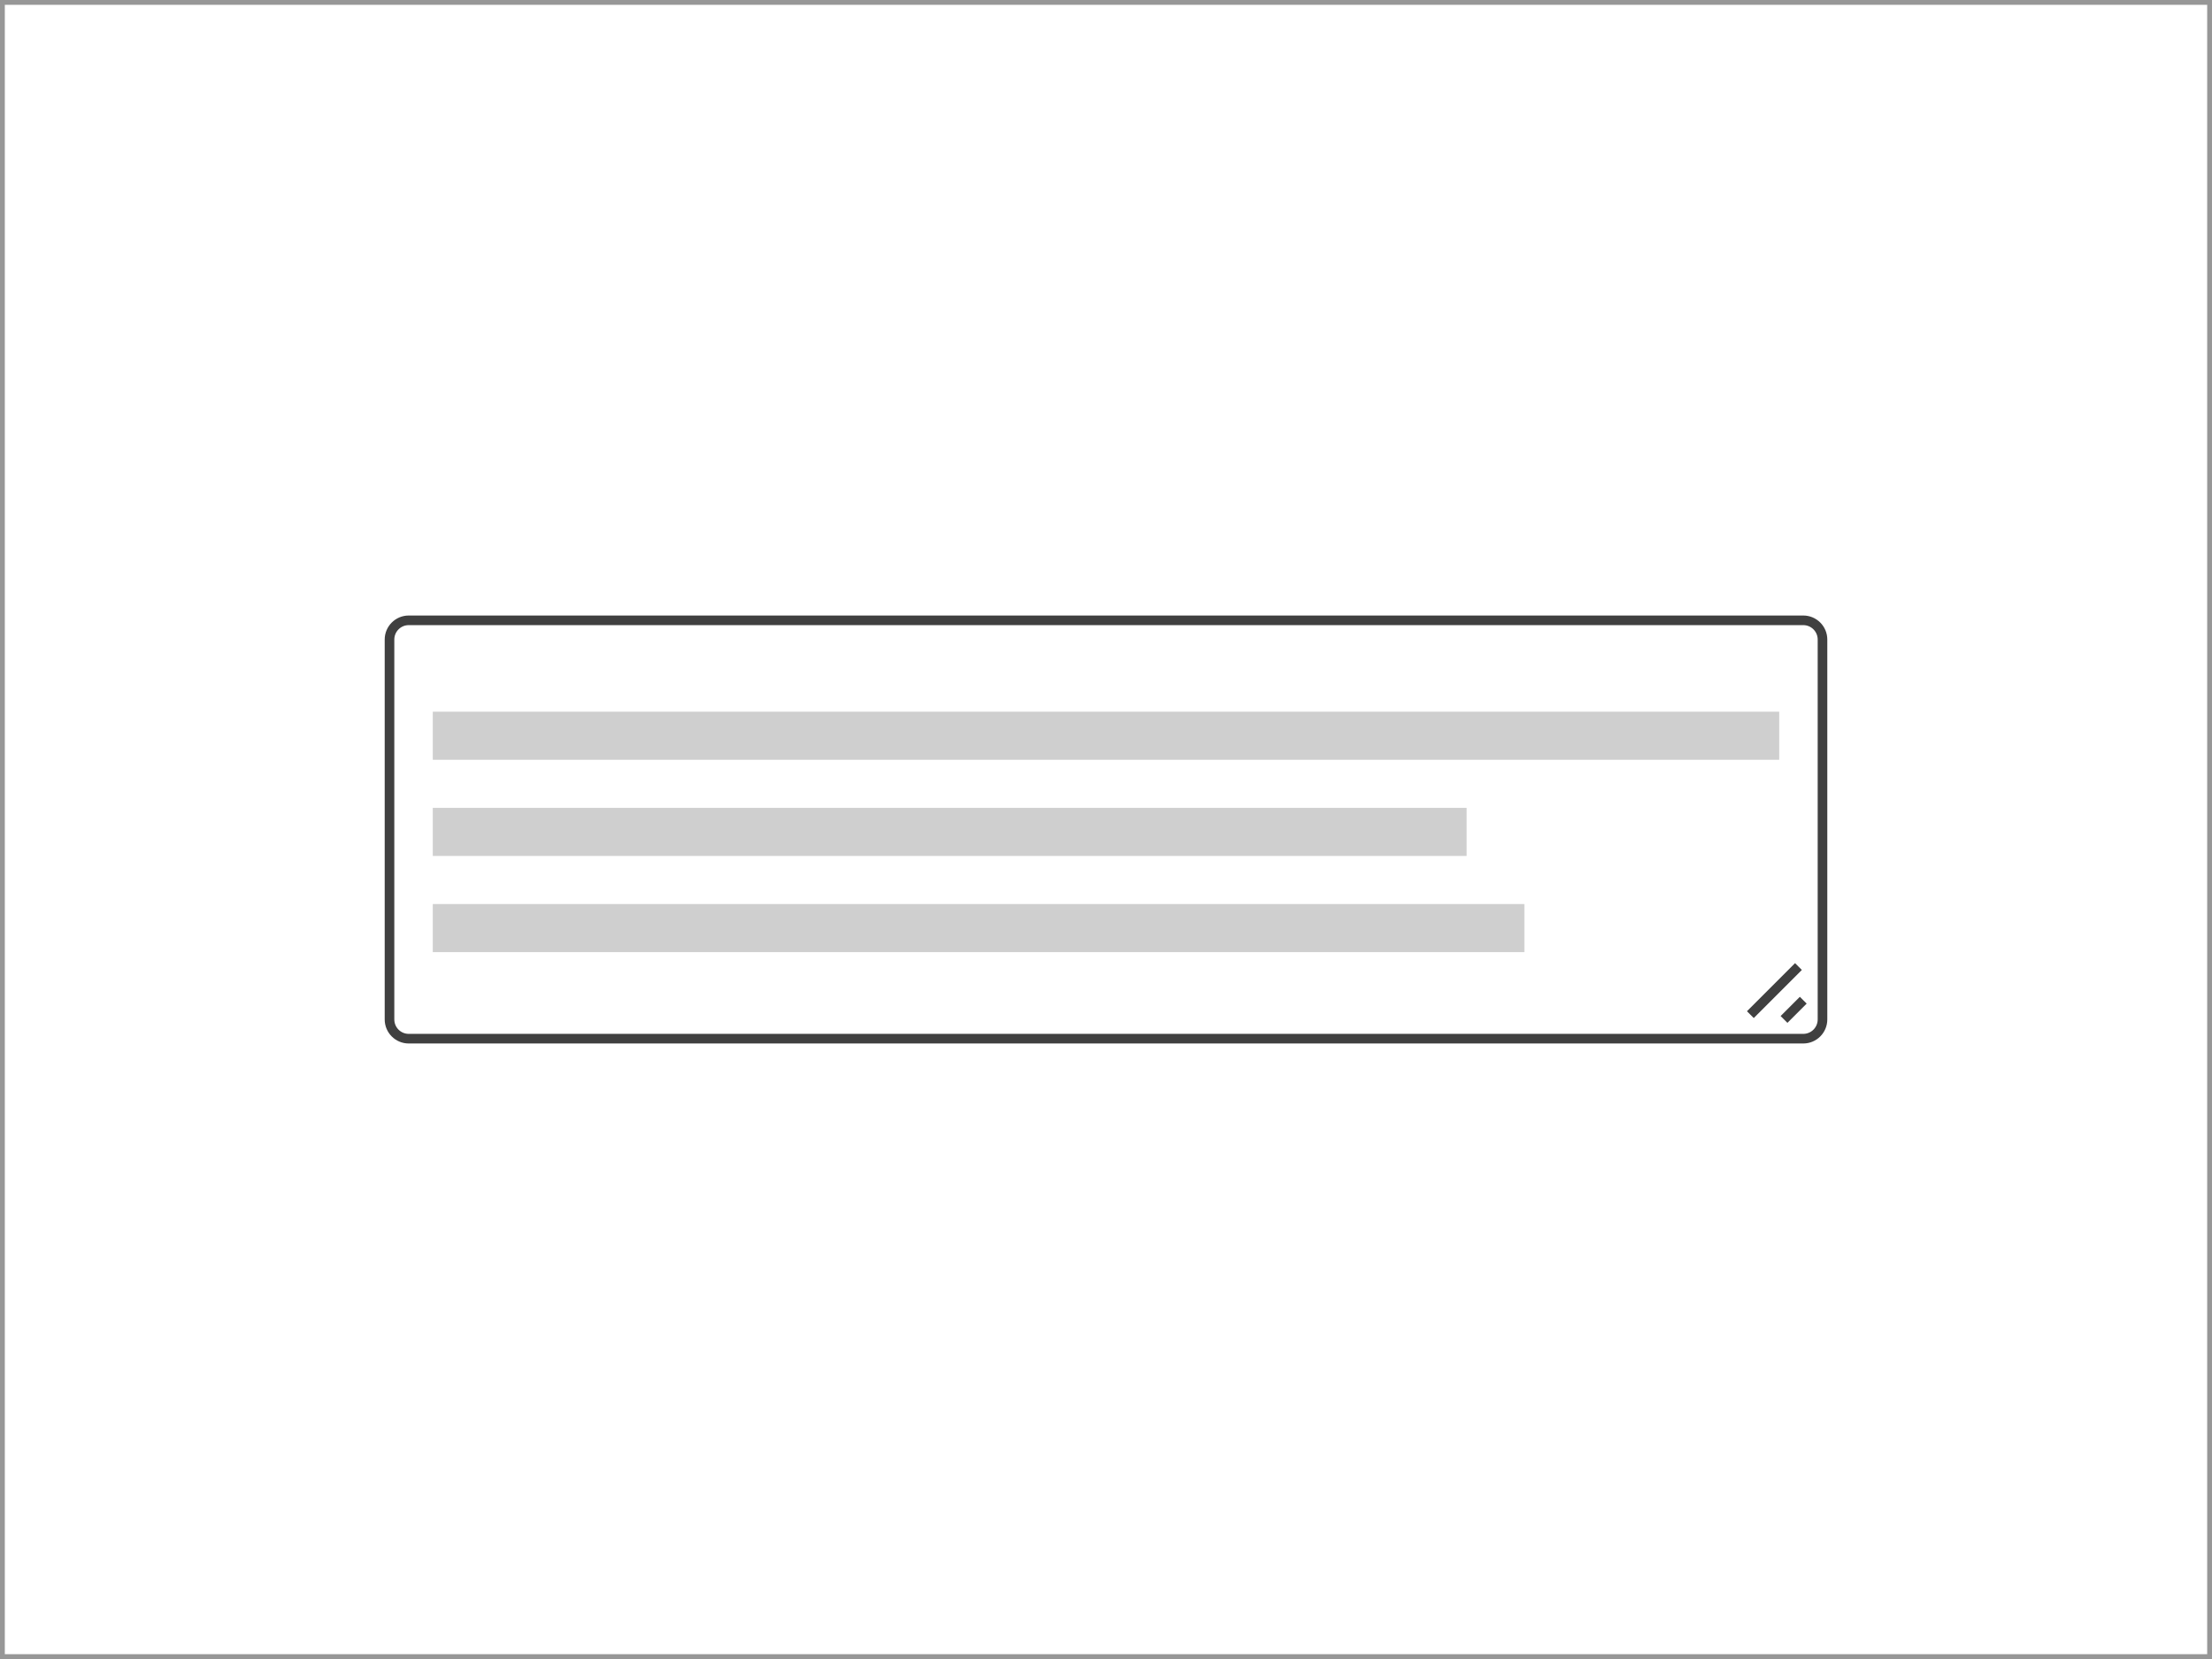
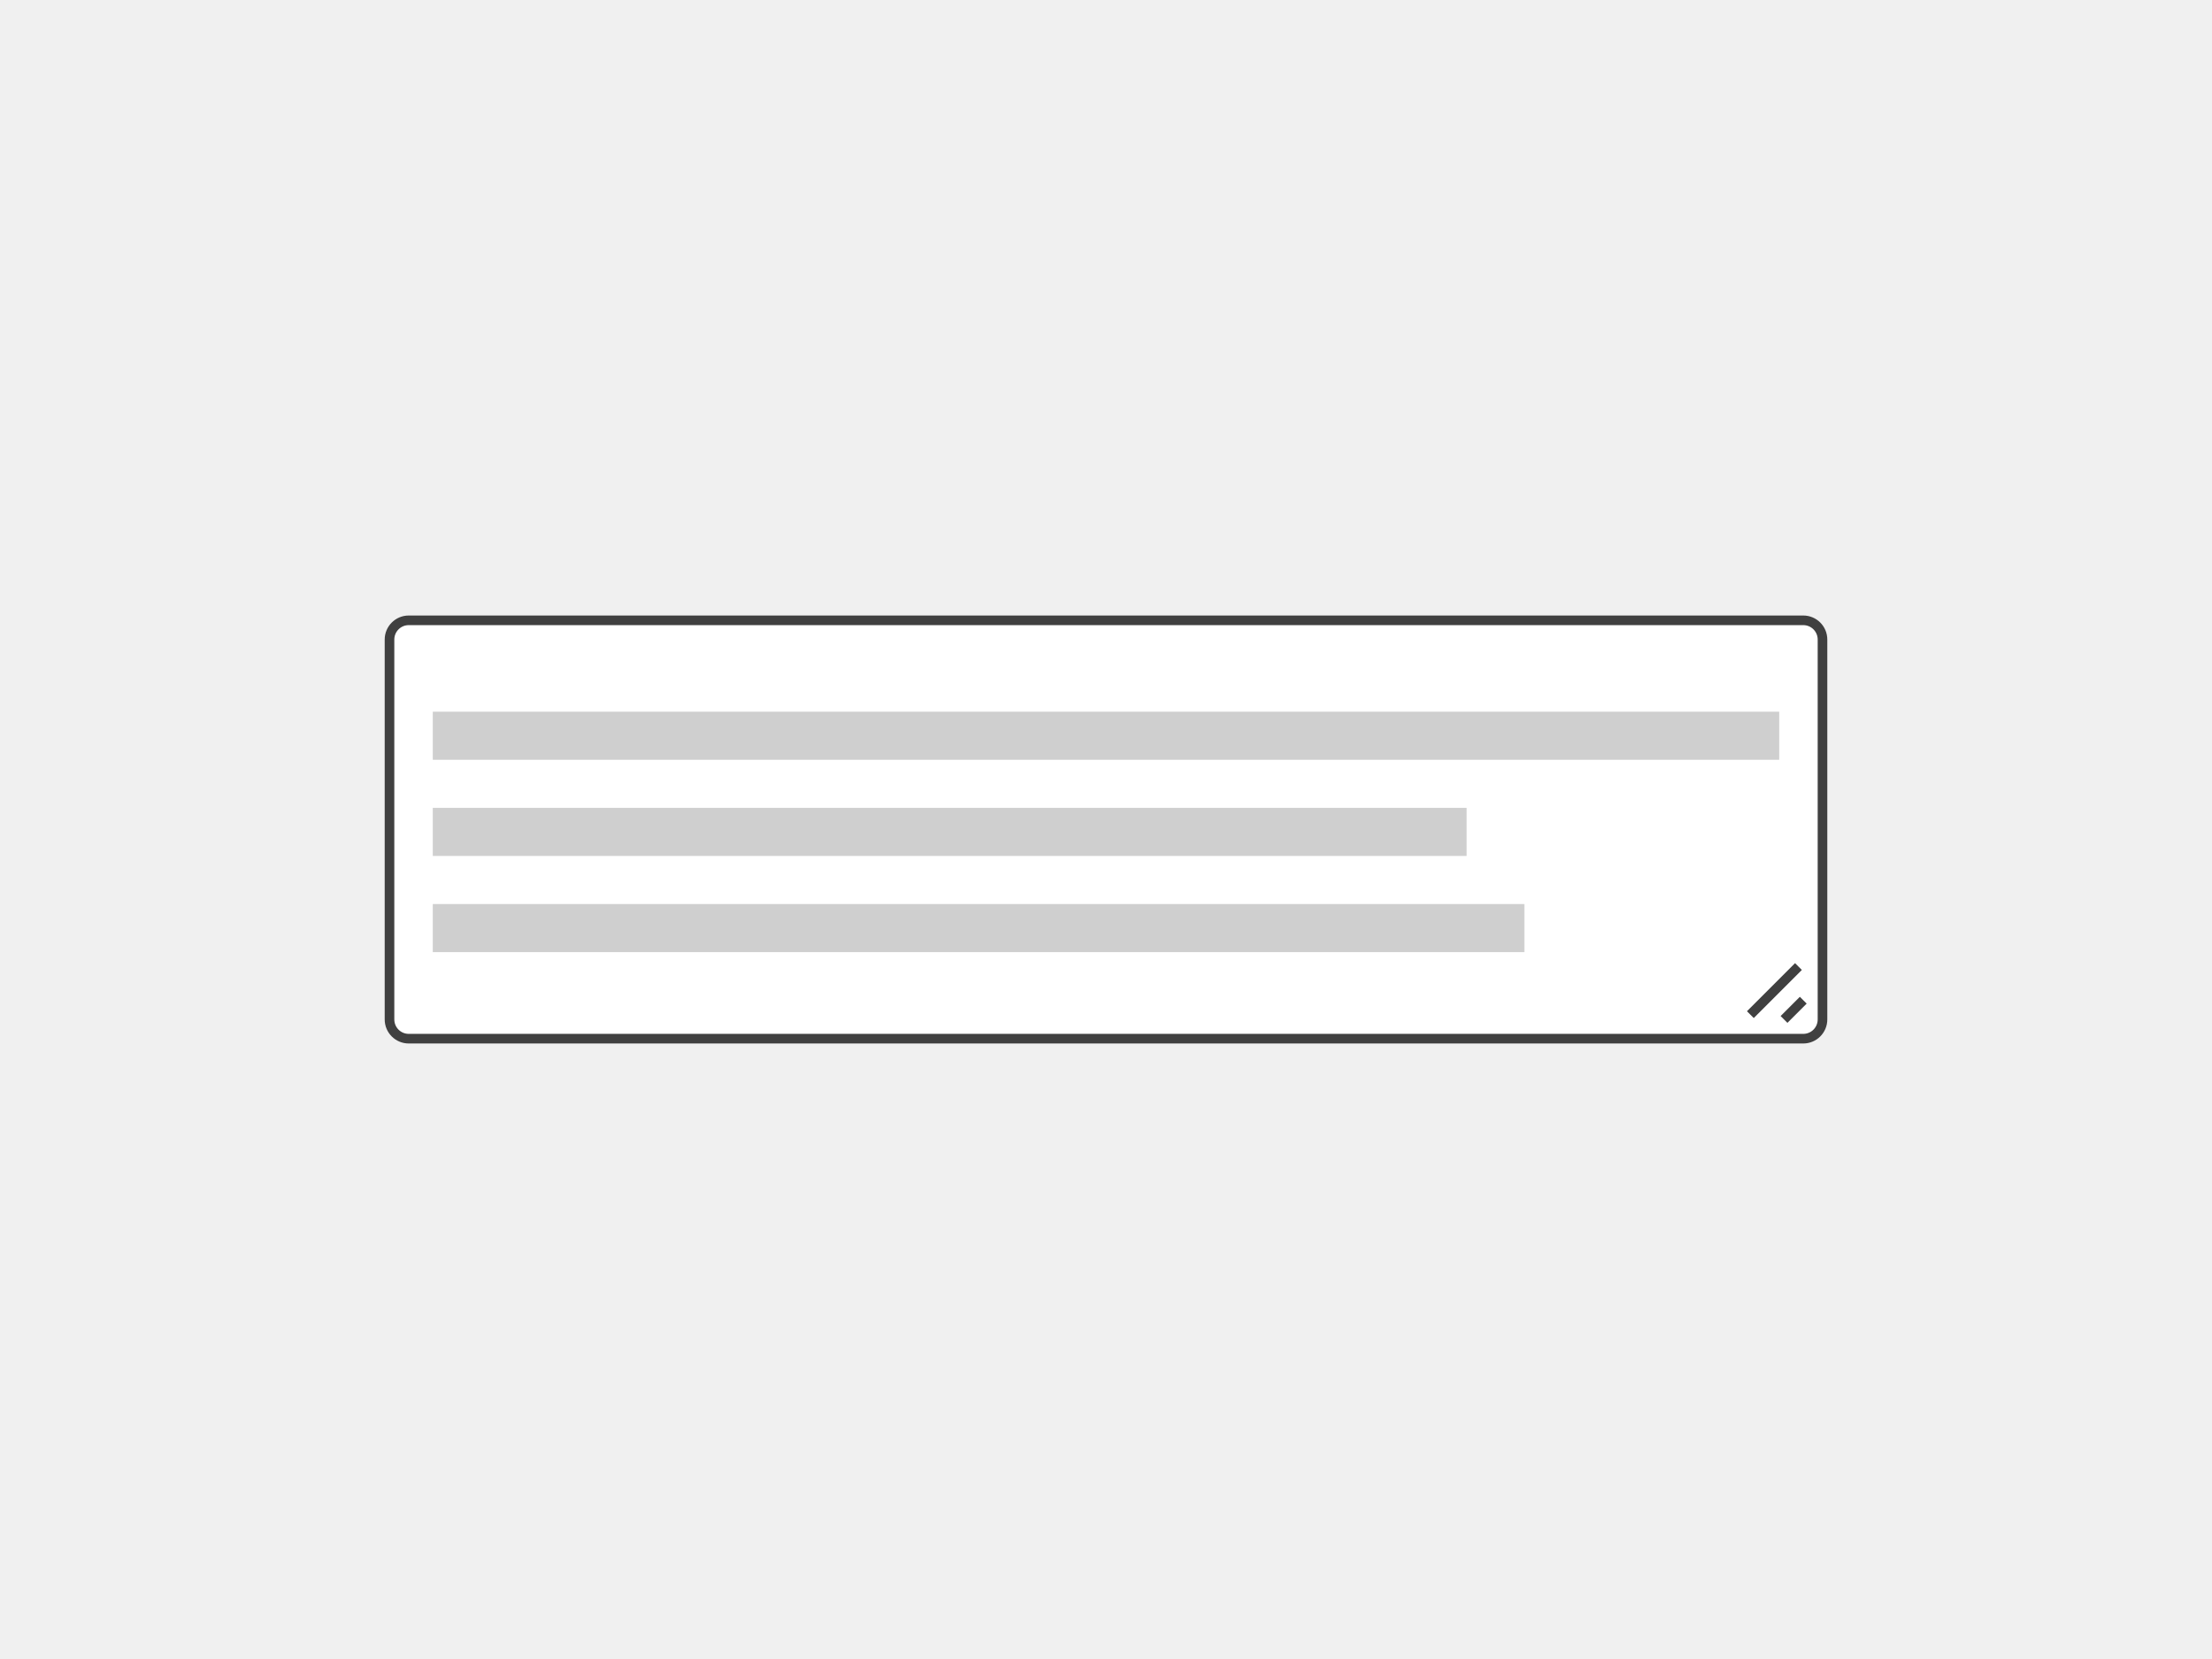
<svg xmlns="http://www.w3.org/2000/svg" width="460px" height="345px" viewBox="0 0 460 345" version="1.1">
  <g id="thumbnails---final" stroke="none" stroke-width="1" fill="none" fill-rule="evenodd">
    <g id="EU-thumbnails---final_symbols" transform="translate(-20, -1845)">
      <g id="eu_comp_text_area" transform="translate(20, 1845)">
-         <g id="thumb-back" fill="#FFFFFF" stroke="#979797">
-           <rect id="Rectangle" x="0.5" y="0.5" width="459" height="344" />
-         </g>
        <g id="Group-7-Copy" transform="translate(80, 128)">
          <rect id="Rectangle" stroke="#404040" stroke-width="2" fill="#FFFFFF" x="1" y="1" width="298" height="87" rx="4" />
          <g id="Group" transform="translate(284, 73)" stroke="#404040" stroke-width="2">
            <path d="M11,7 L7,11 L11,7 Z" id="Triangle" transform="translate(9, 9) rotate(-360) translate(-9, -9) " />
            <path d="M10,0 L0,10 L10,0 Z" id="Triangle" transform="translate(5, 5) rotate(-360) translate(-5, -5) " />
          </g>
          <g id="Group-2" transform="translate(10, 20)" fill="#CFCFCF">
            <rect id="Rectangle-Copy-2" x="0" y="0" width="280" height="10" />
            <rect id="Rectangle-Copy-3" x="0" y="20" width="215" height="10" />
            <rect id="Rectangle-Copy-4" x="0" y="40" width="227" height="10" />
          </g>
        </g>
      </g>
    </g>
  </g>
</svg>
